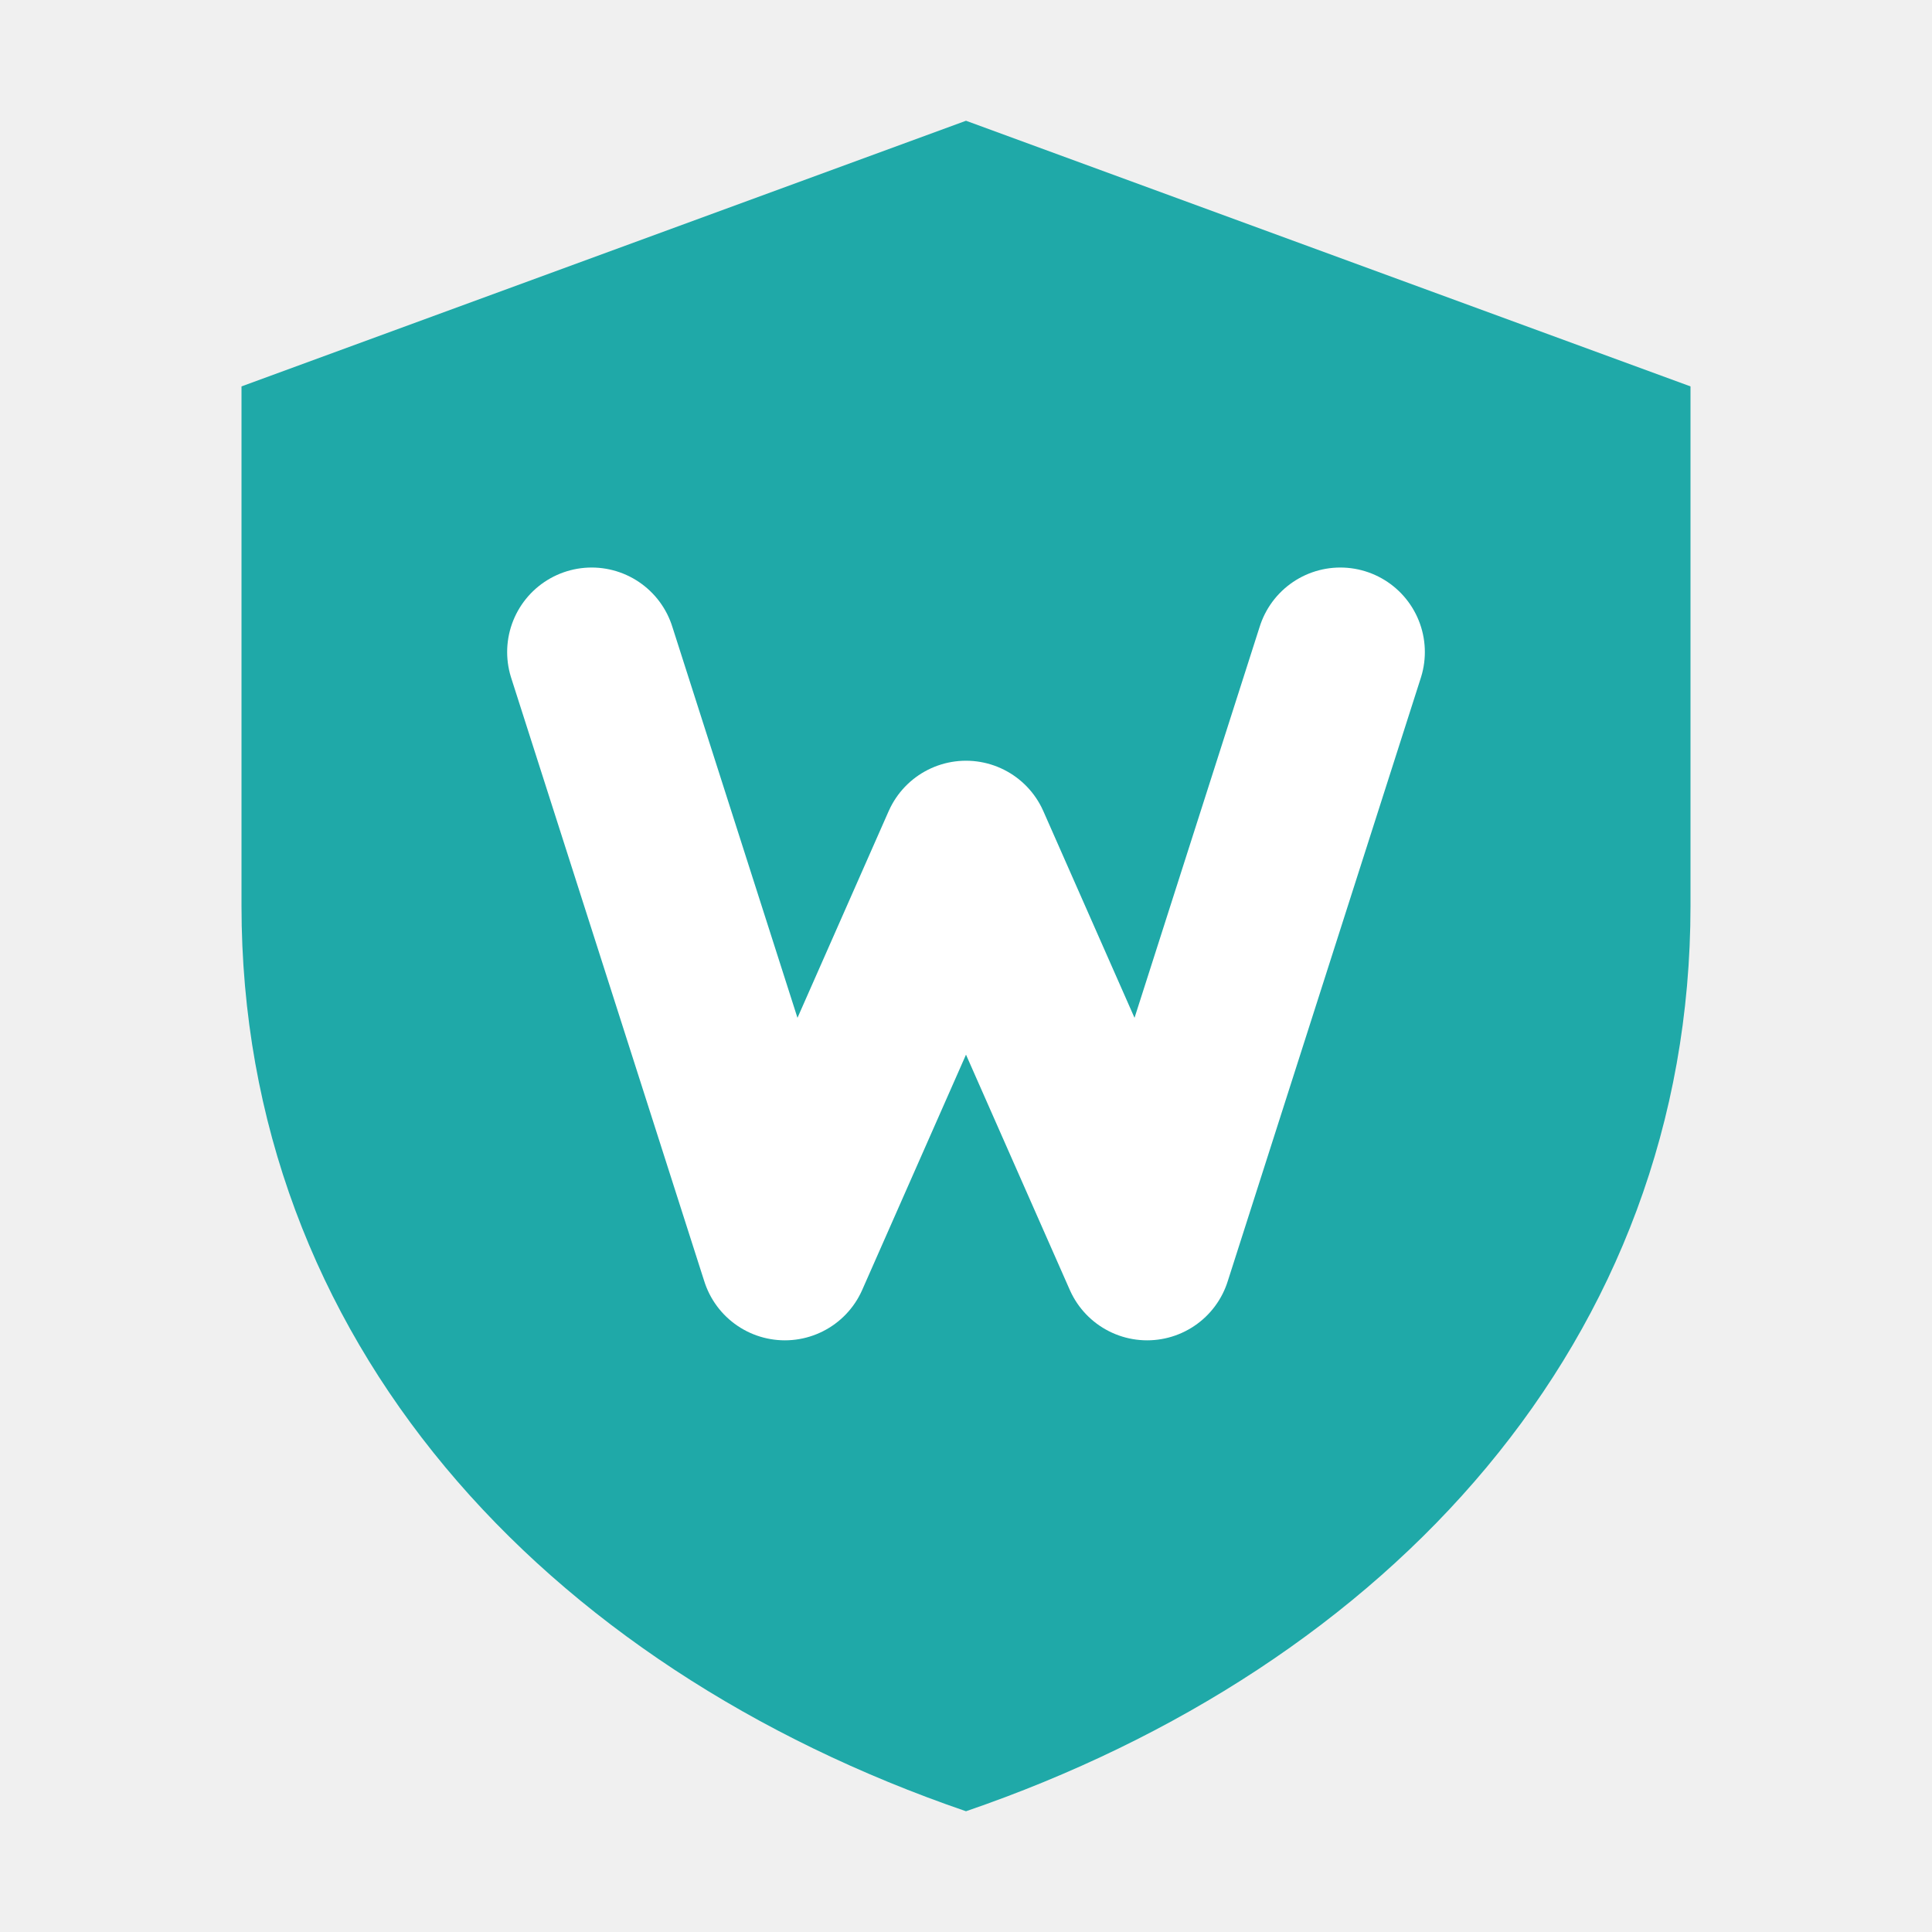
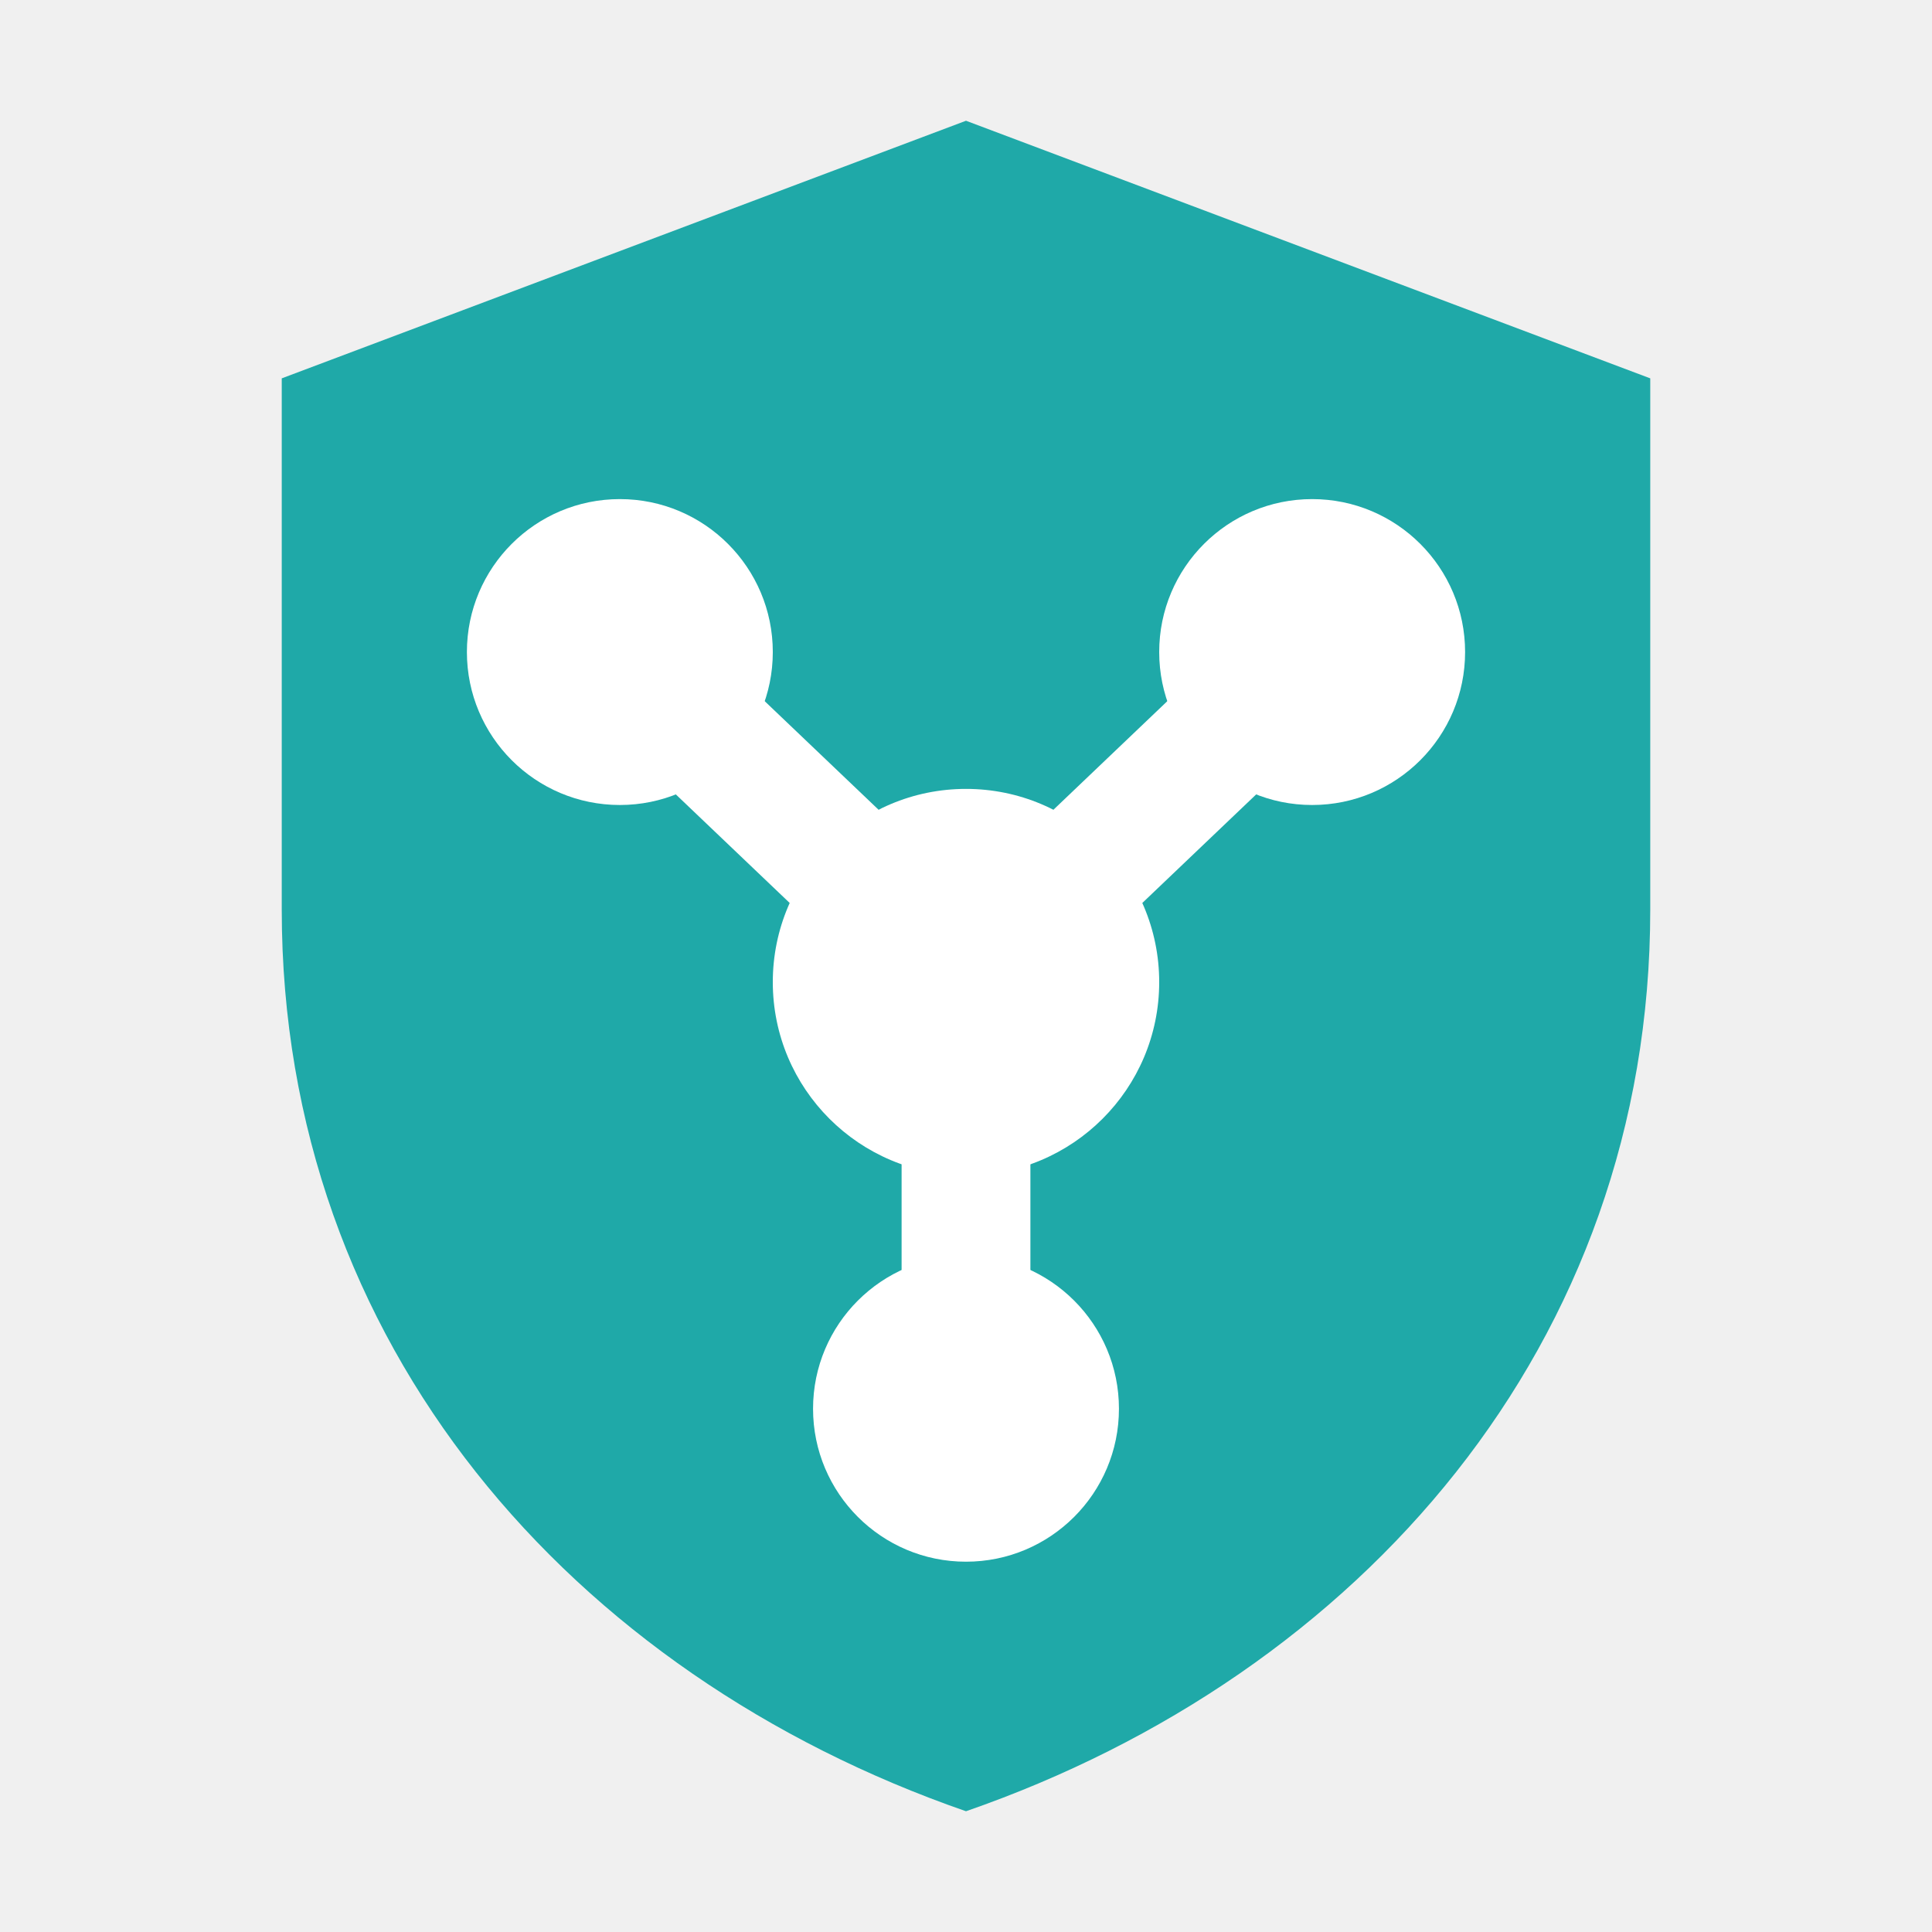
- <svg xmlns="http://www.w3.org/2000/svg" viewBox="0 0 16 16" width="16" height="16" role="img">
-   <path d="M8 1 14 3.2v4.3c0 3.6-2.5 6.3-6 7.5-3.5-1.2-6-3.9-6-7.5V3.2z" fill="#1FA9A8" />
-   <path d="M4.9 5.4 6.5 10.4 8 7l1.5 3.4 1.6-5" fill="none" stroke="#fff" stroke-width="1.4" stroke-linecap="round" stroke-linejoin="round" />
+ <svg xmlns="http://www.w3.org/2000/svg" viewBox="0 0 24 24" width="16" height="16" role="img">
+   <path d="M12 1.5 20.5 4.7v6.6c0 5.4-3.6 9.5-8.5 11.2-4.9-1.7-8.5-5.8-8.5-11.2V4.7z" fill="#1FA9A8" />
+   <path d="M12 12.2 7.7 8.1M12 12.2l4.3-4.1M12 12.2v5.3" stroke="#fff" stroke-width="1.6" stroke-linecap="round" />
+   <g fill="#fff">
+     <circle cx="7.7" cy="8.1" r="1.9" />
+     <circle cx="16.3" cy="8.1" r="1.9" />
+     <circle cx="12" cy="17.5" r="1.9" />
+     <circle cx="12" cy="12.2" r="2.4" />
+   </g>
</svg>
